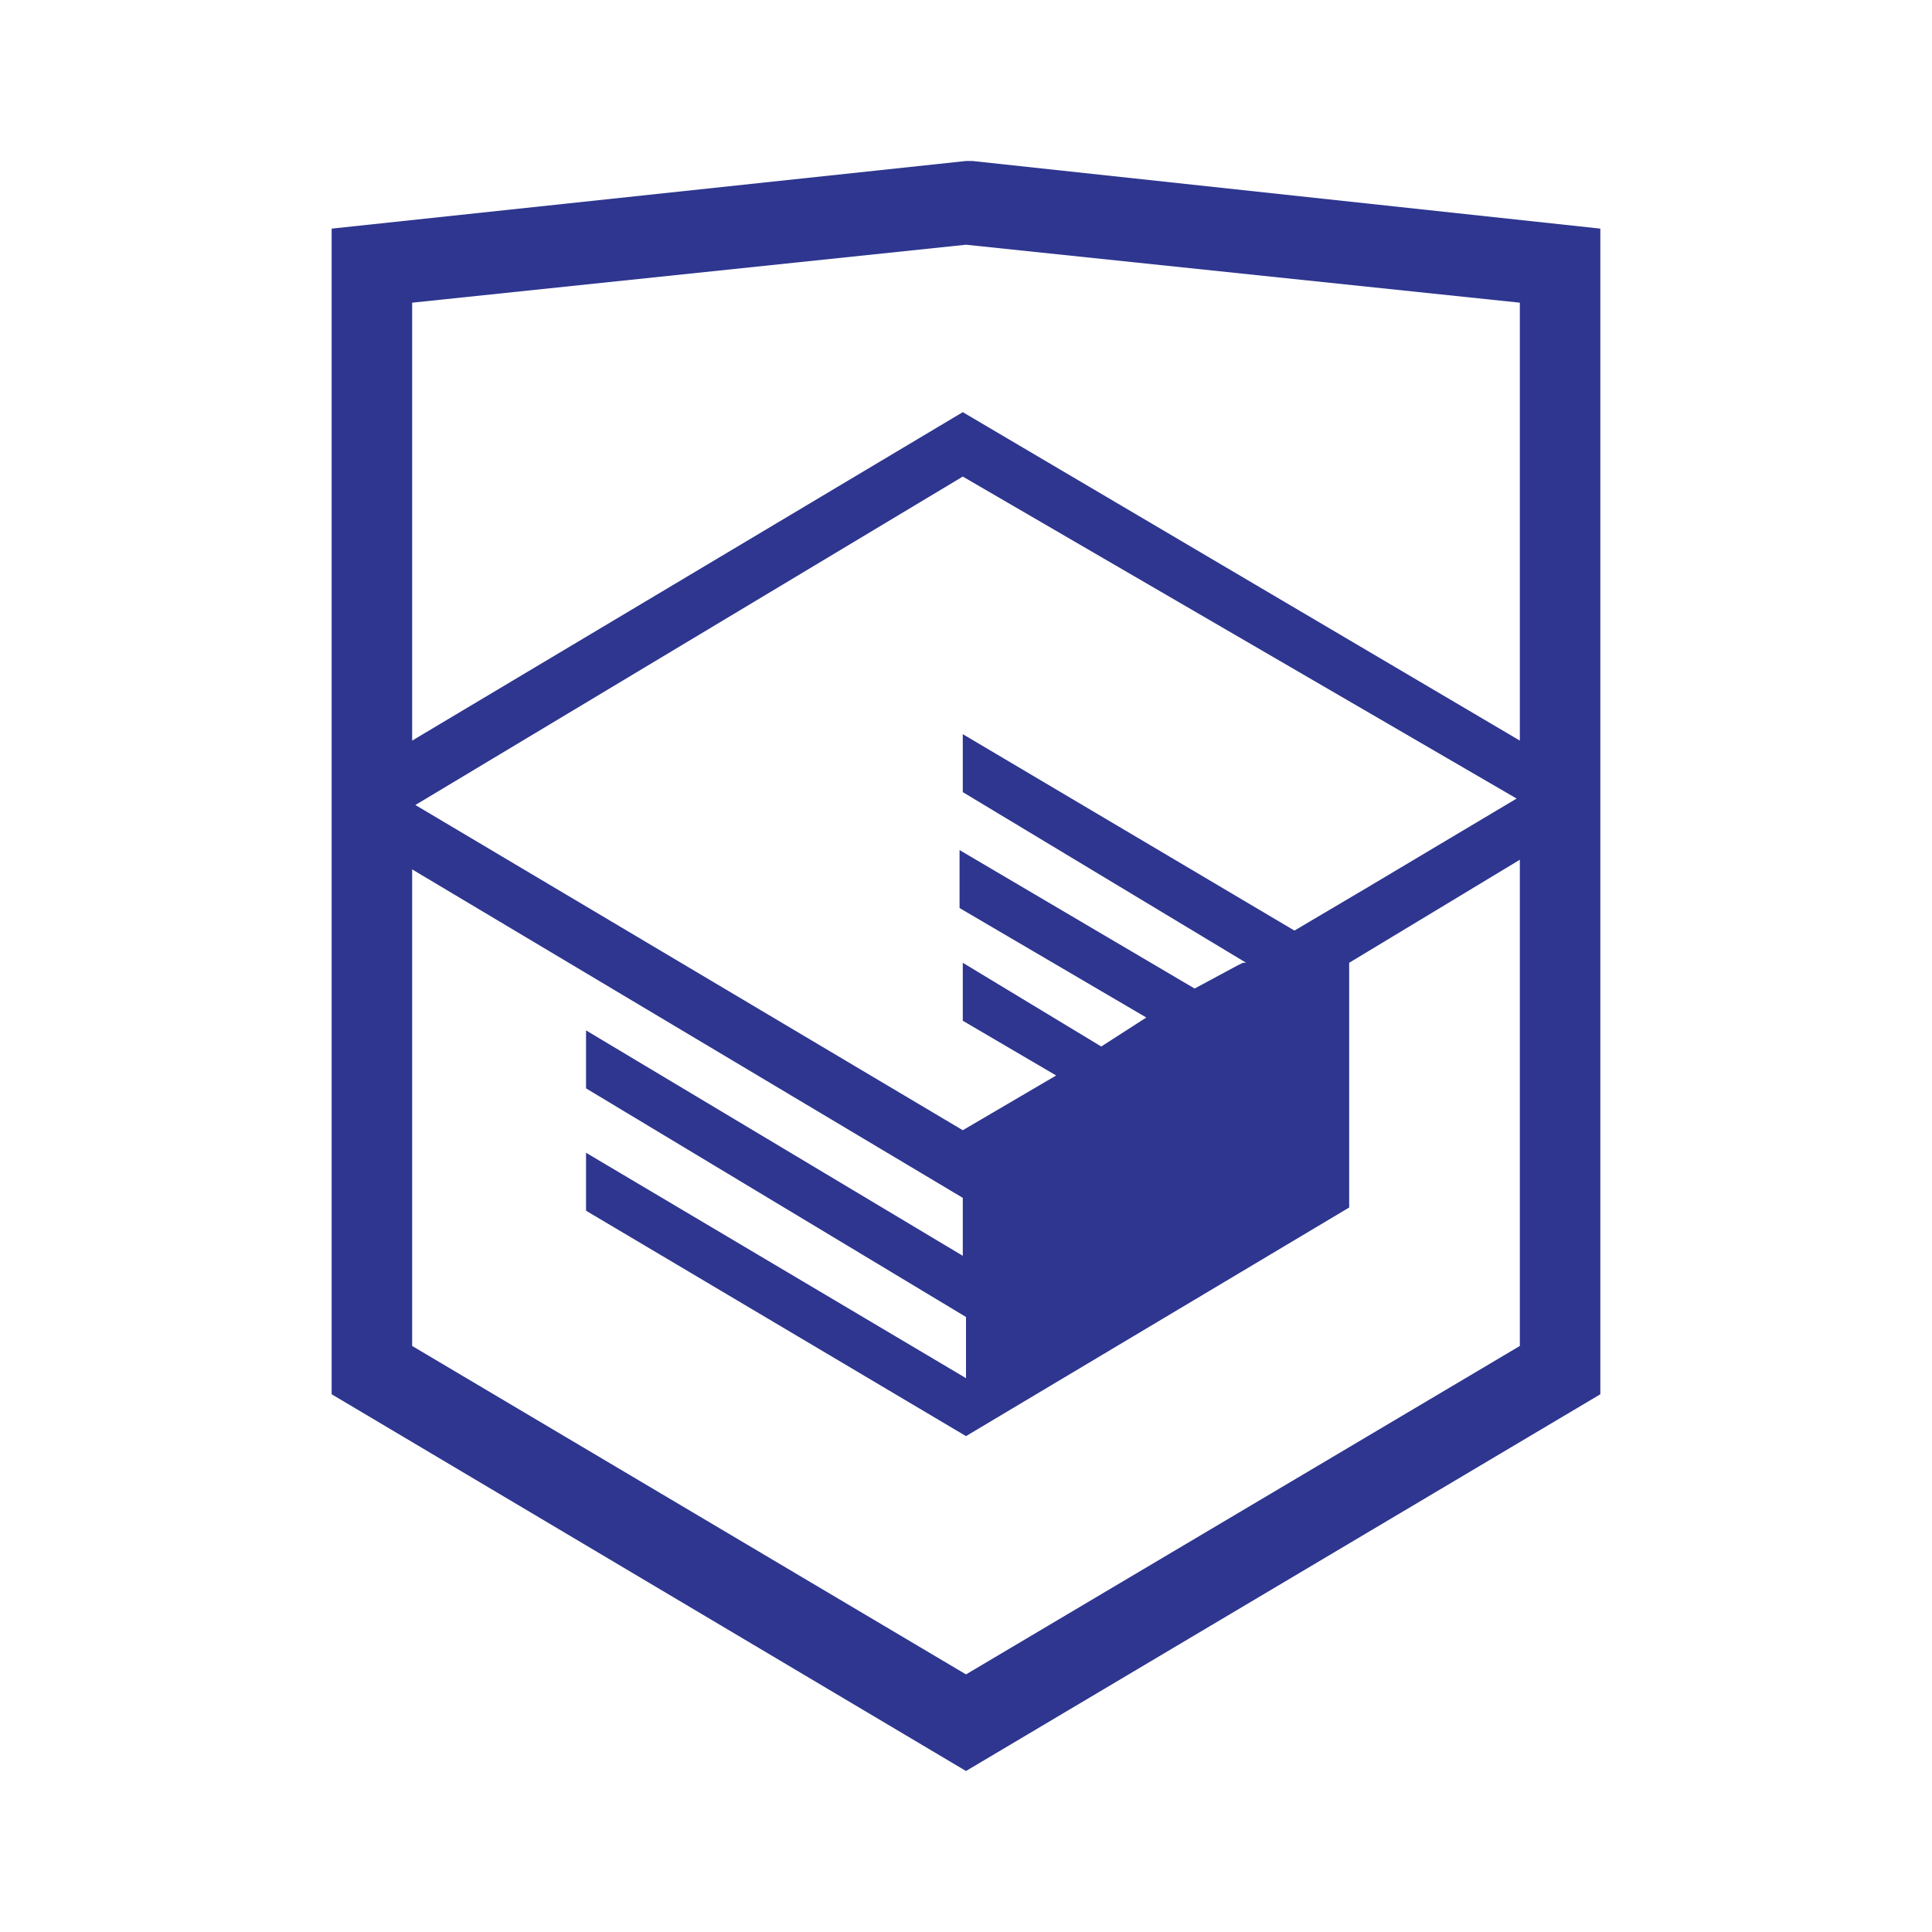
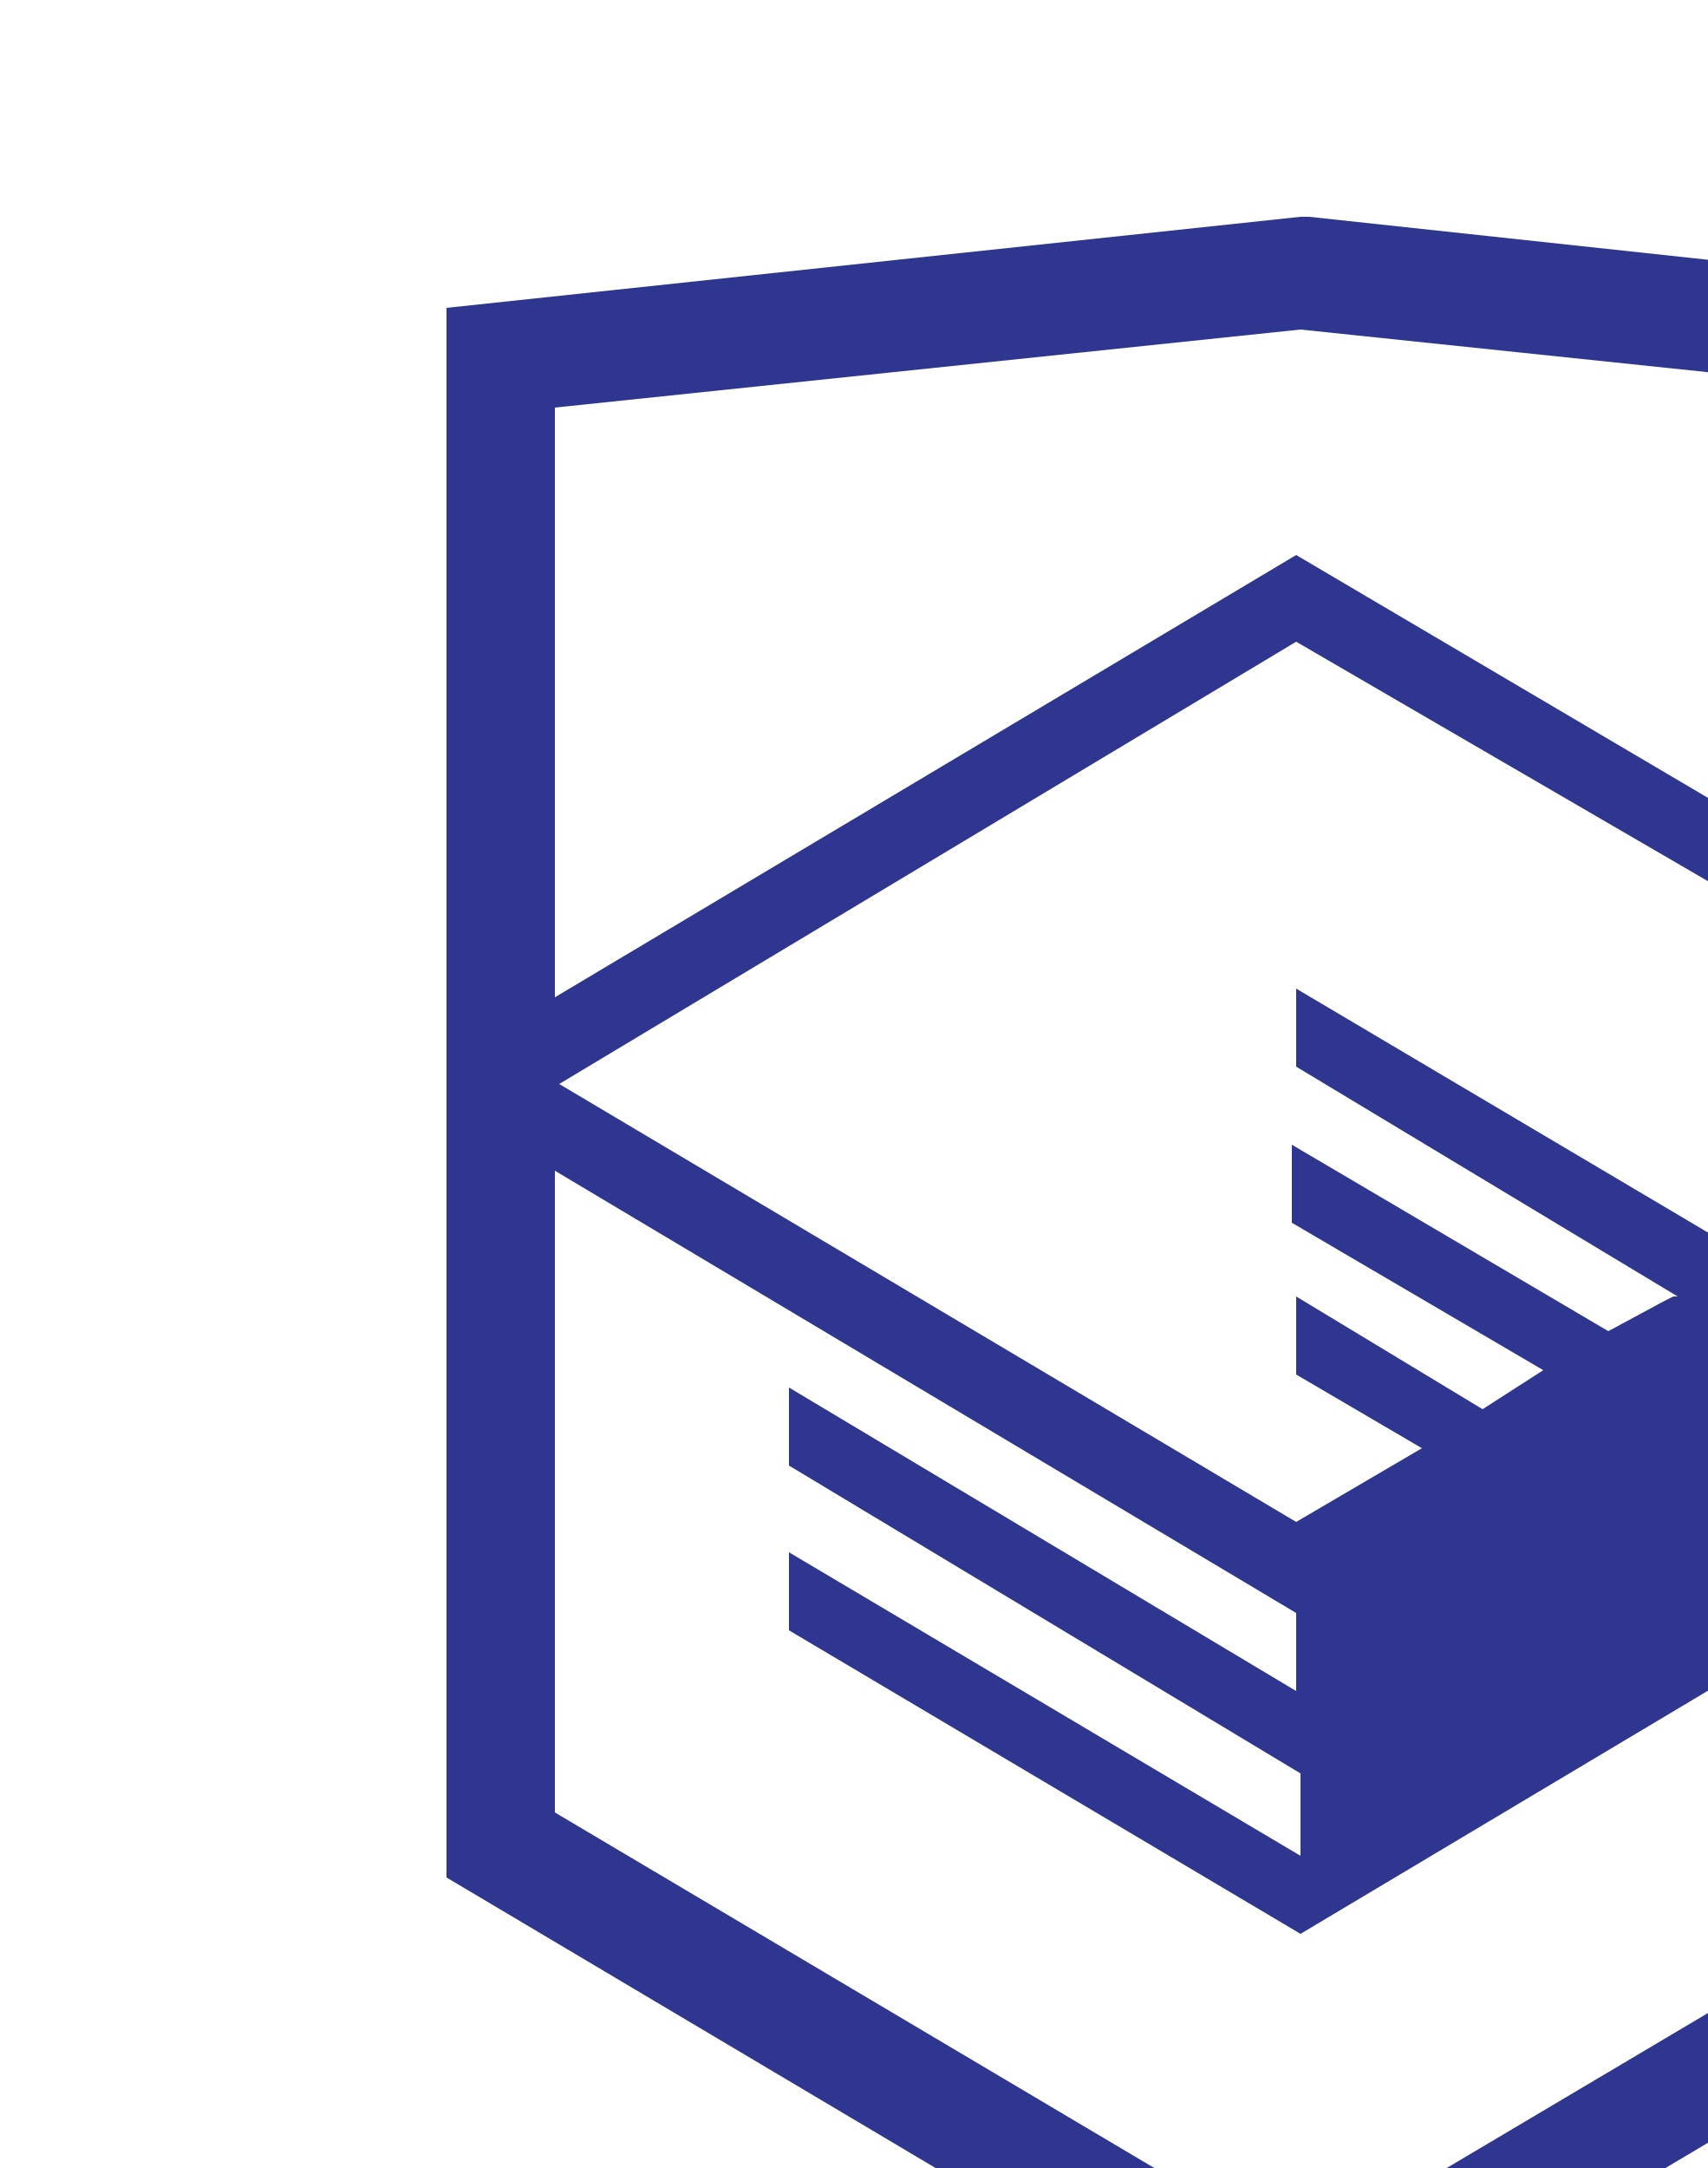
- <svg xmlns="http://www.w3.org/2000/svg" viewBox="0 0 60 60">
+ <svg xmlns="http://www.w3.org/2000/svg">
  <path fill="#2E368F" d="M30.2 5h-.2l-19.7 2.1v36.2l19.7 11.7 19.7-11.7v-36.2l-19.5-2.1zm17 36.8l-17.2 10.2-17.2-10.2v-14.8l17.1 10.2v1.8l-11.7-7v1.8l11.8 7.1v1.9l-11.8-7v1.8l11.8 7 11.9-7.1v-7.6l5.3-3.2v15.1zm-.1-17l-4.7 2.8-2.2 1.3-10.3-6.1v1.8l8.8 5.3h-.1l-.2.1-1.3.7-7.3-4.3v1.8l5.8 3.4-1.4.9-4.3-2.6v1.8l2.9 1.7-2.9 1.7-17-10.1 17-10.2 17.2 10zm.1-1.8l-17.3-10.2-17.1 10.2v-13.6l17.2-1.8 17.2 1.8v13.6z" />
</svg>
